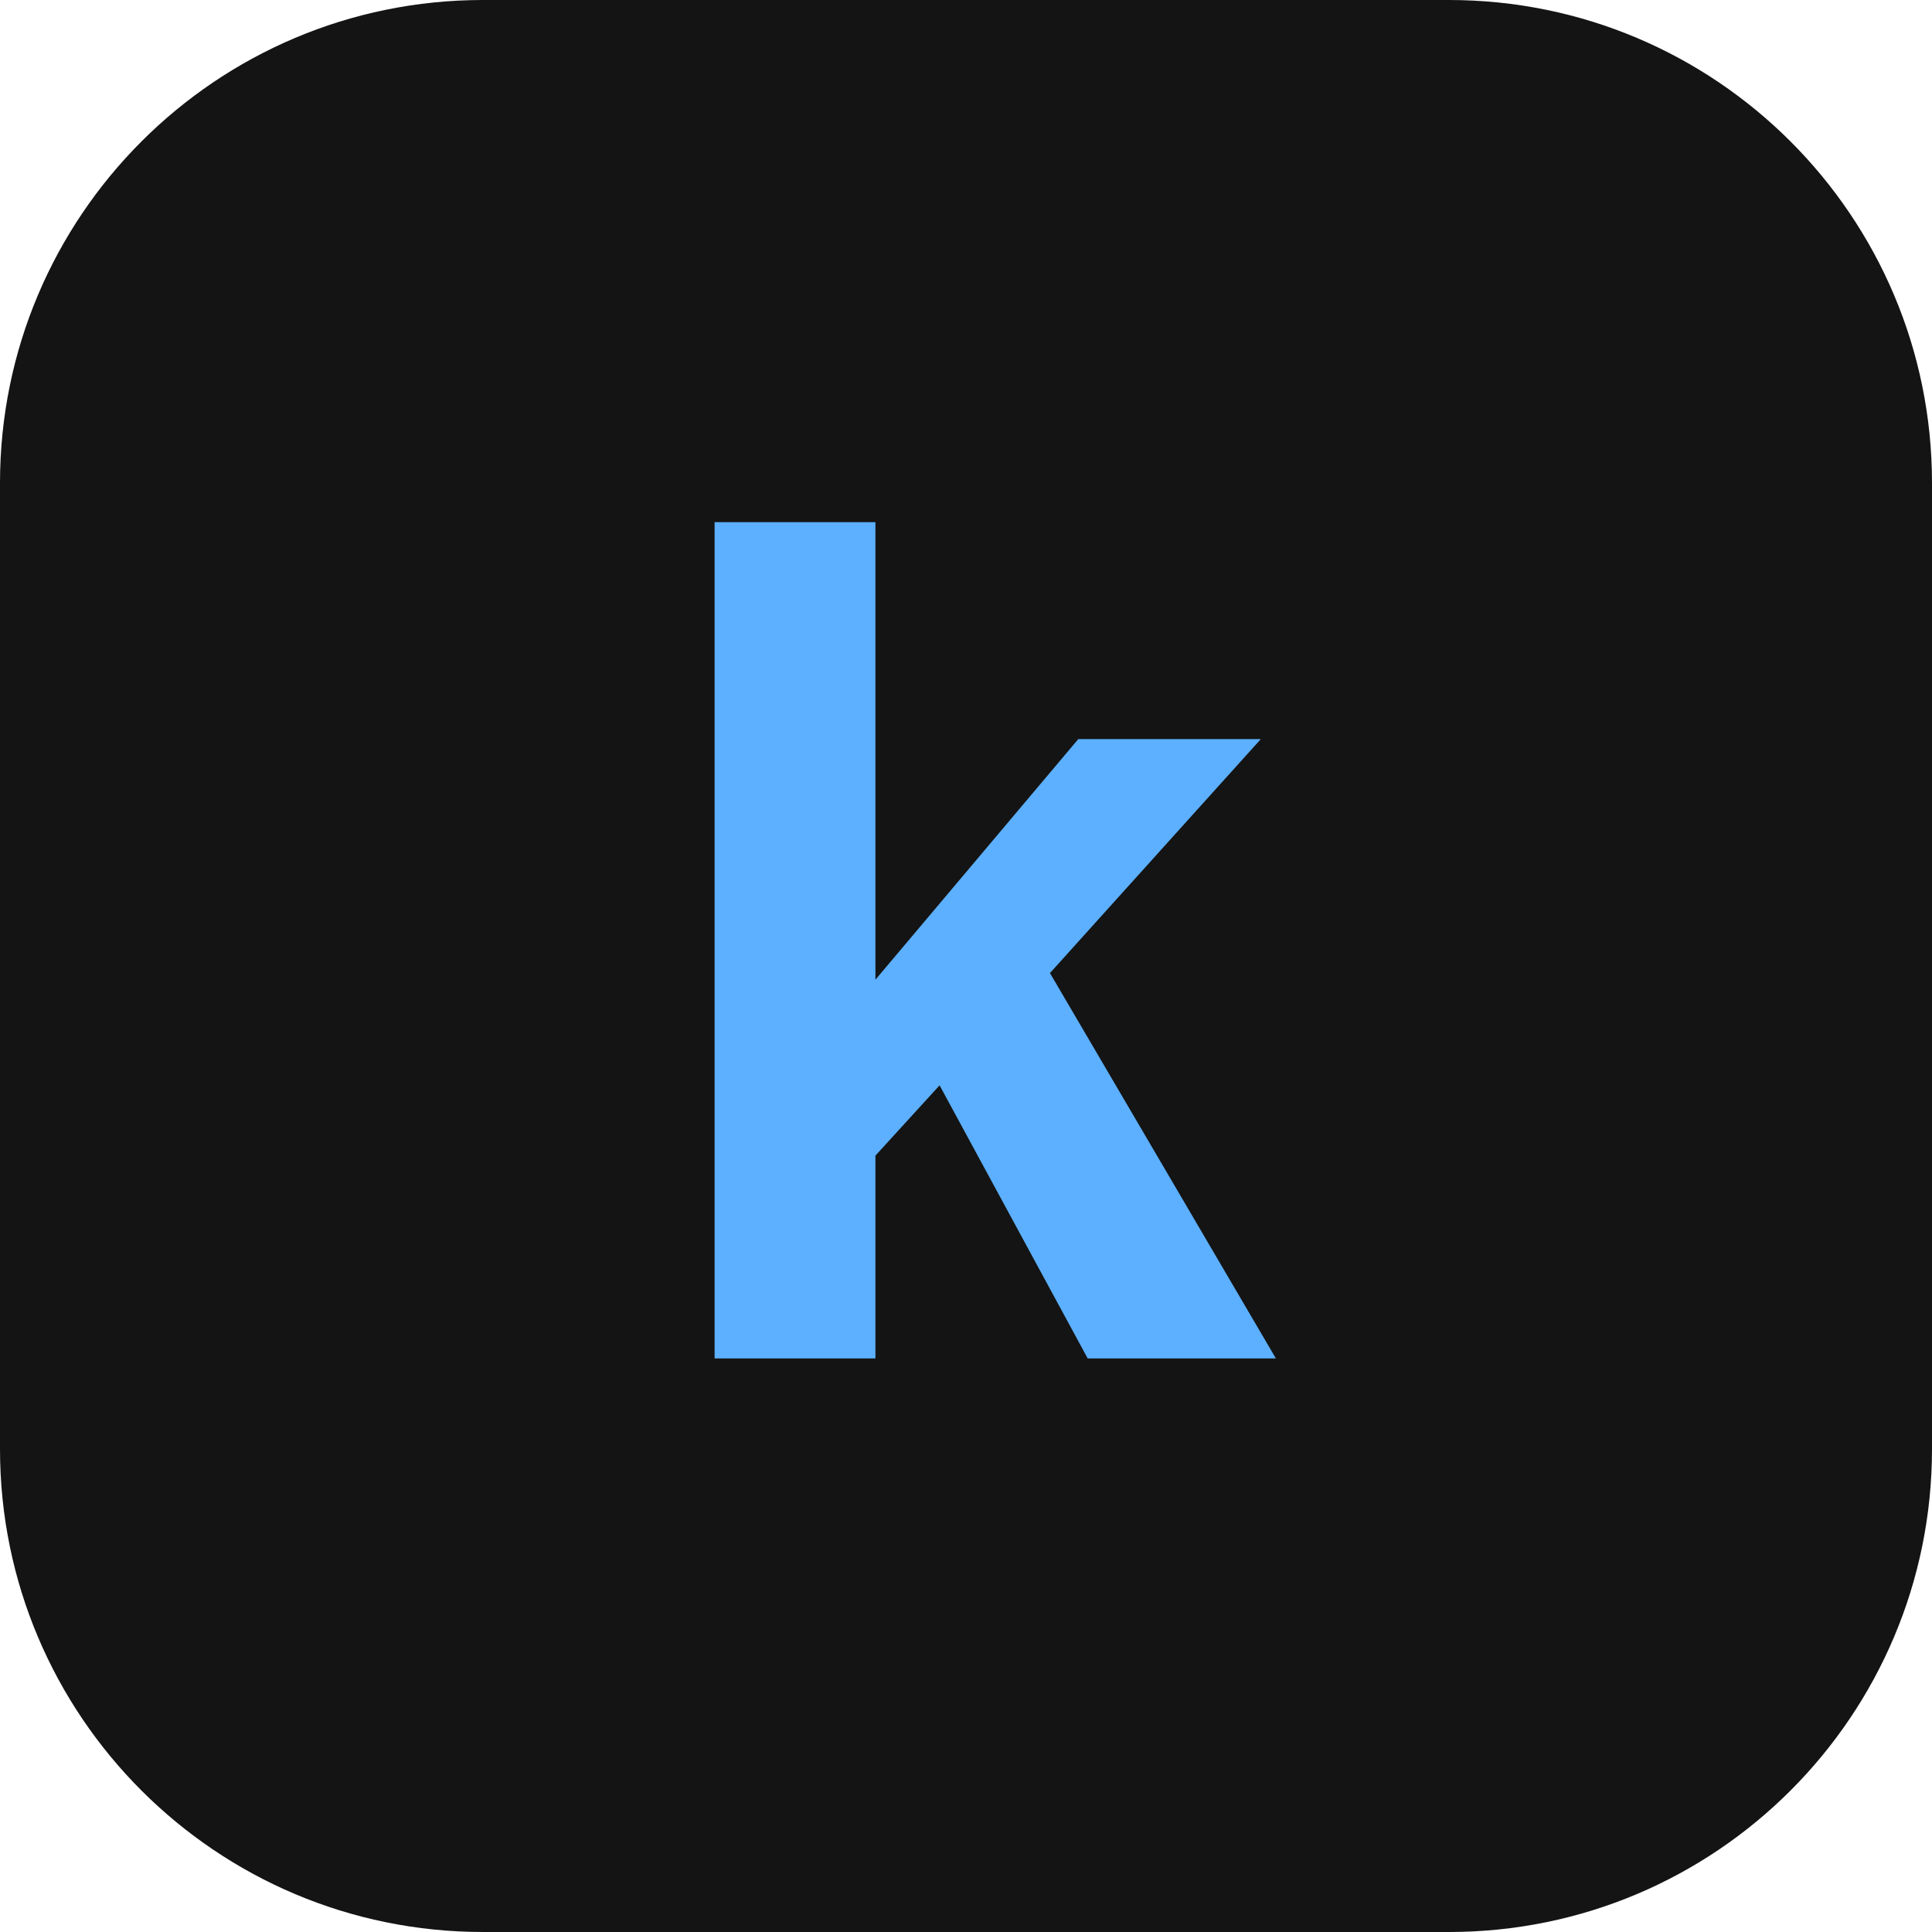
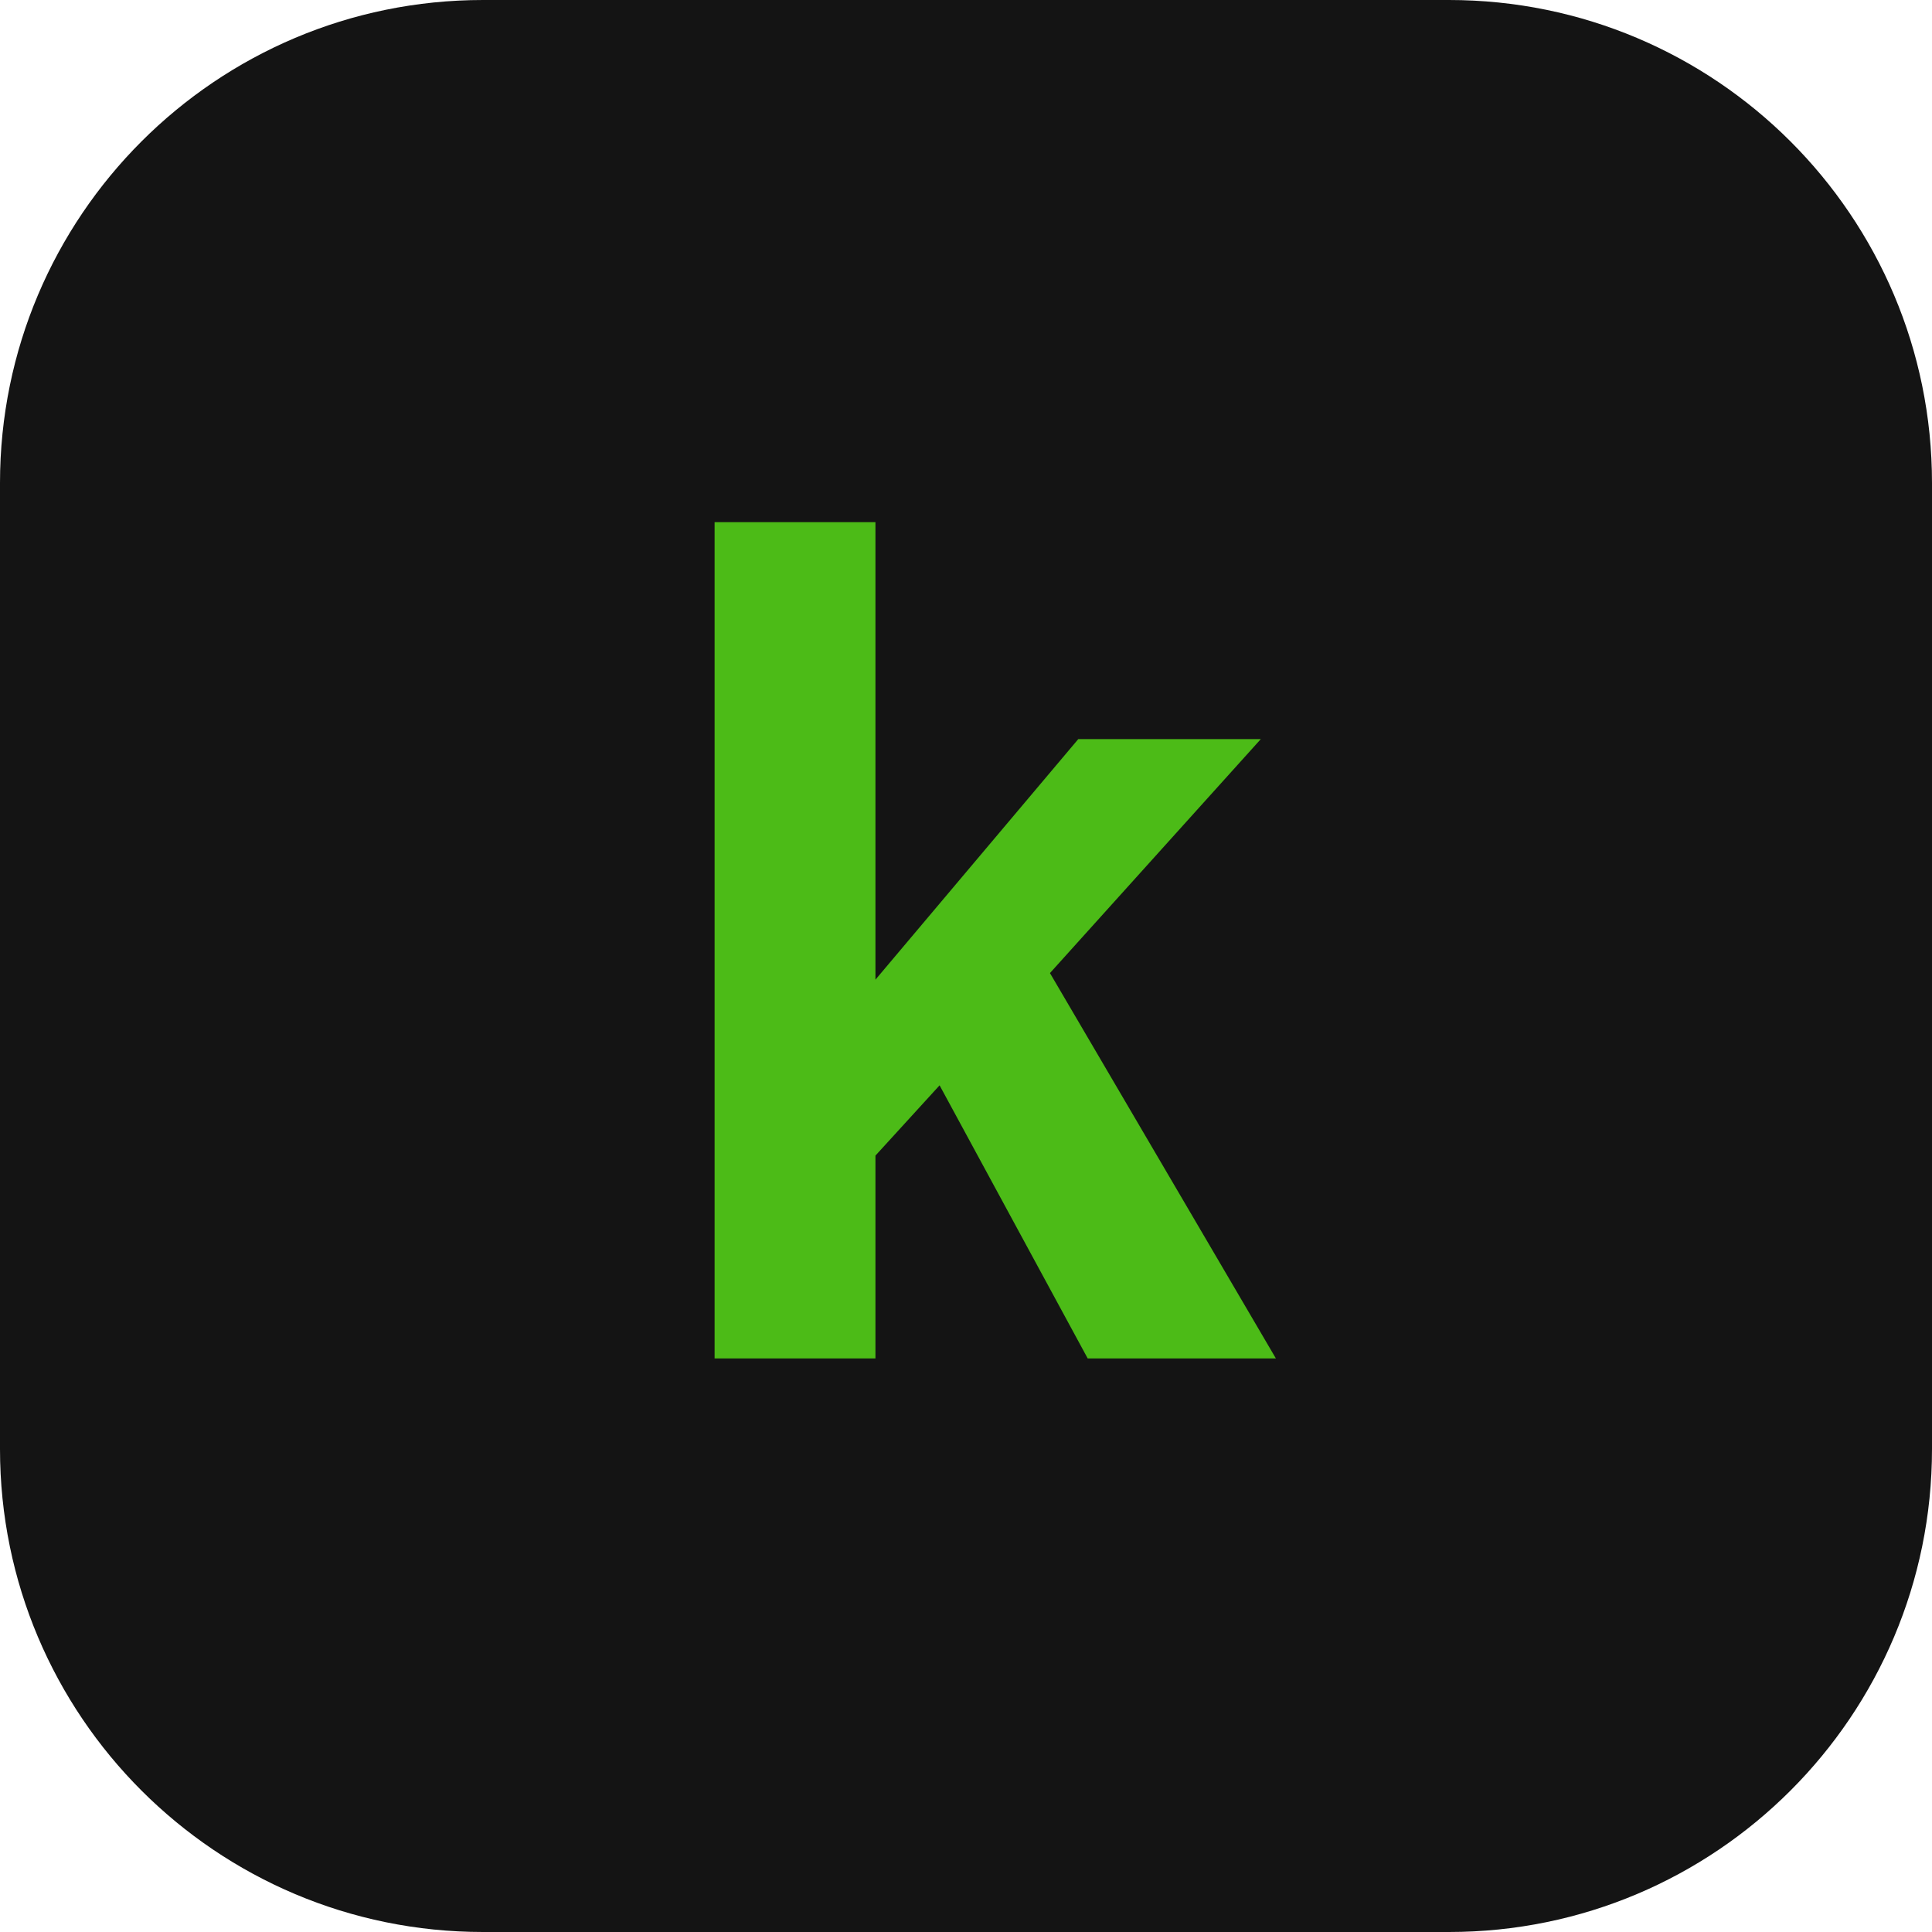
<svg xmlns="http://www.w3.org/2000/svg" viewBox="0 0 64 64">
  <rect width="64" height="64" rx="16" fill="#141414" />
-   <text x="32" y="45" text-anchor="middle" font-family="Helvetica Neue, Helvetica, Arial, sans-serif" font-weight="700" font-size="38" fill="#5cb0ff">k</text>
+   <text x="32" y="45" text-anchor="middle" font-family="Helvetica Neue, Helvetica, Arial, sans-serif" font-weight="700" font-size="38" fill="#4cbb17">k</text>
</svg>
